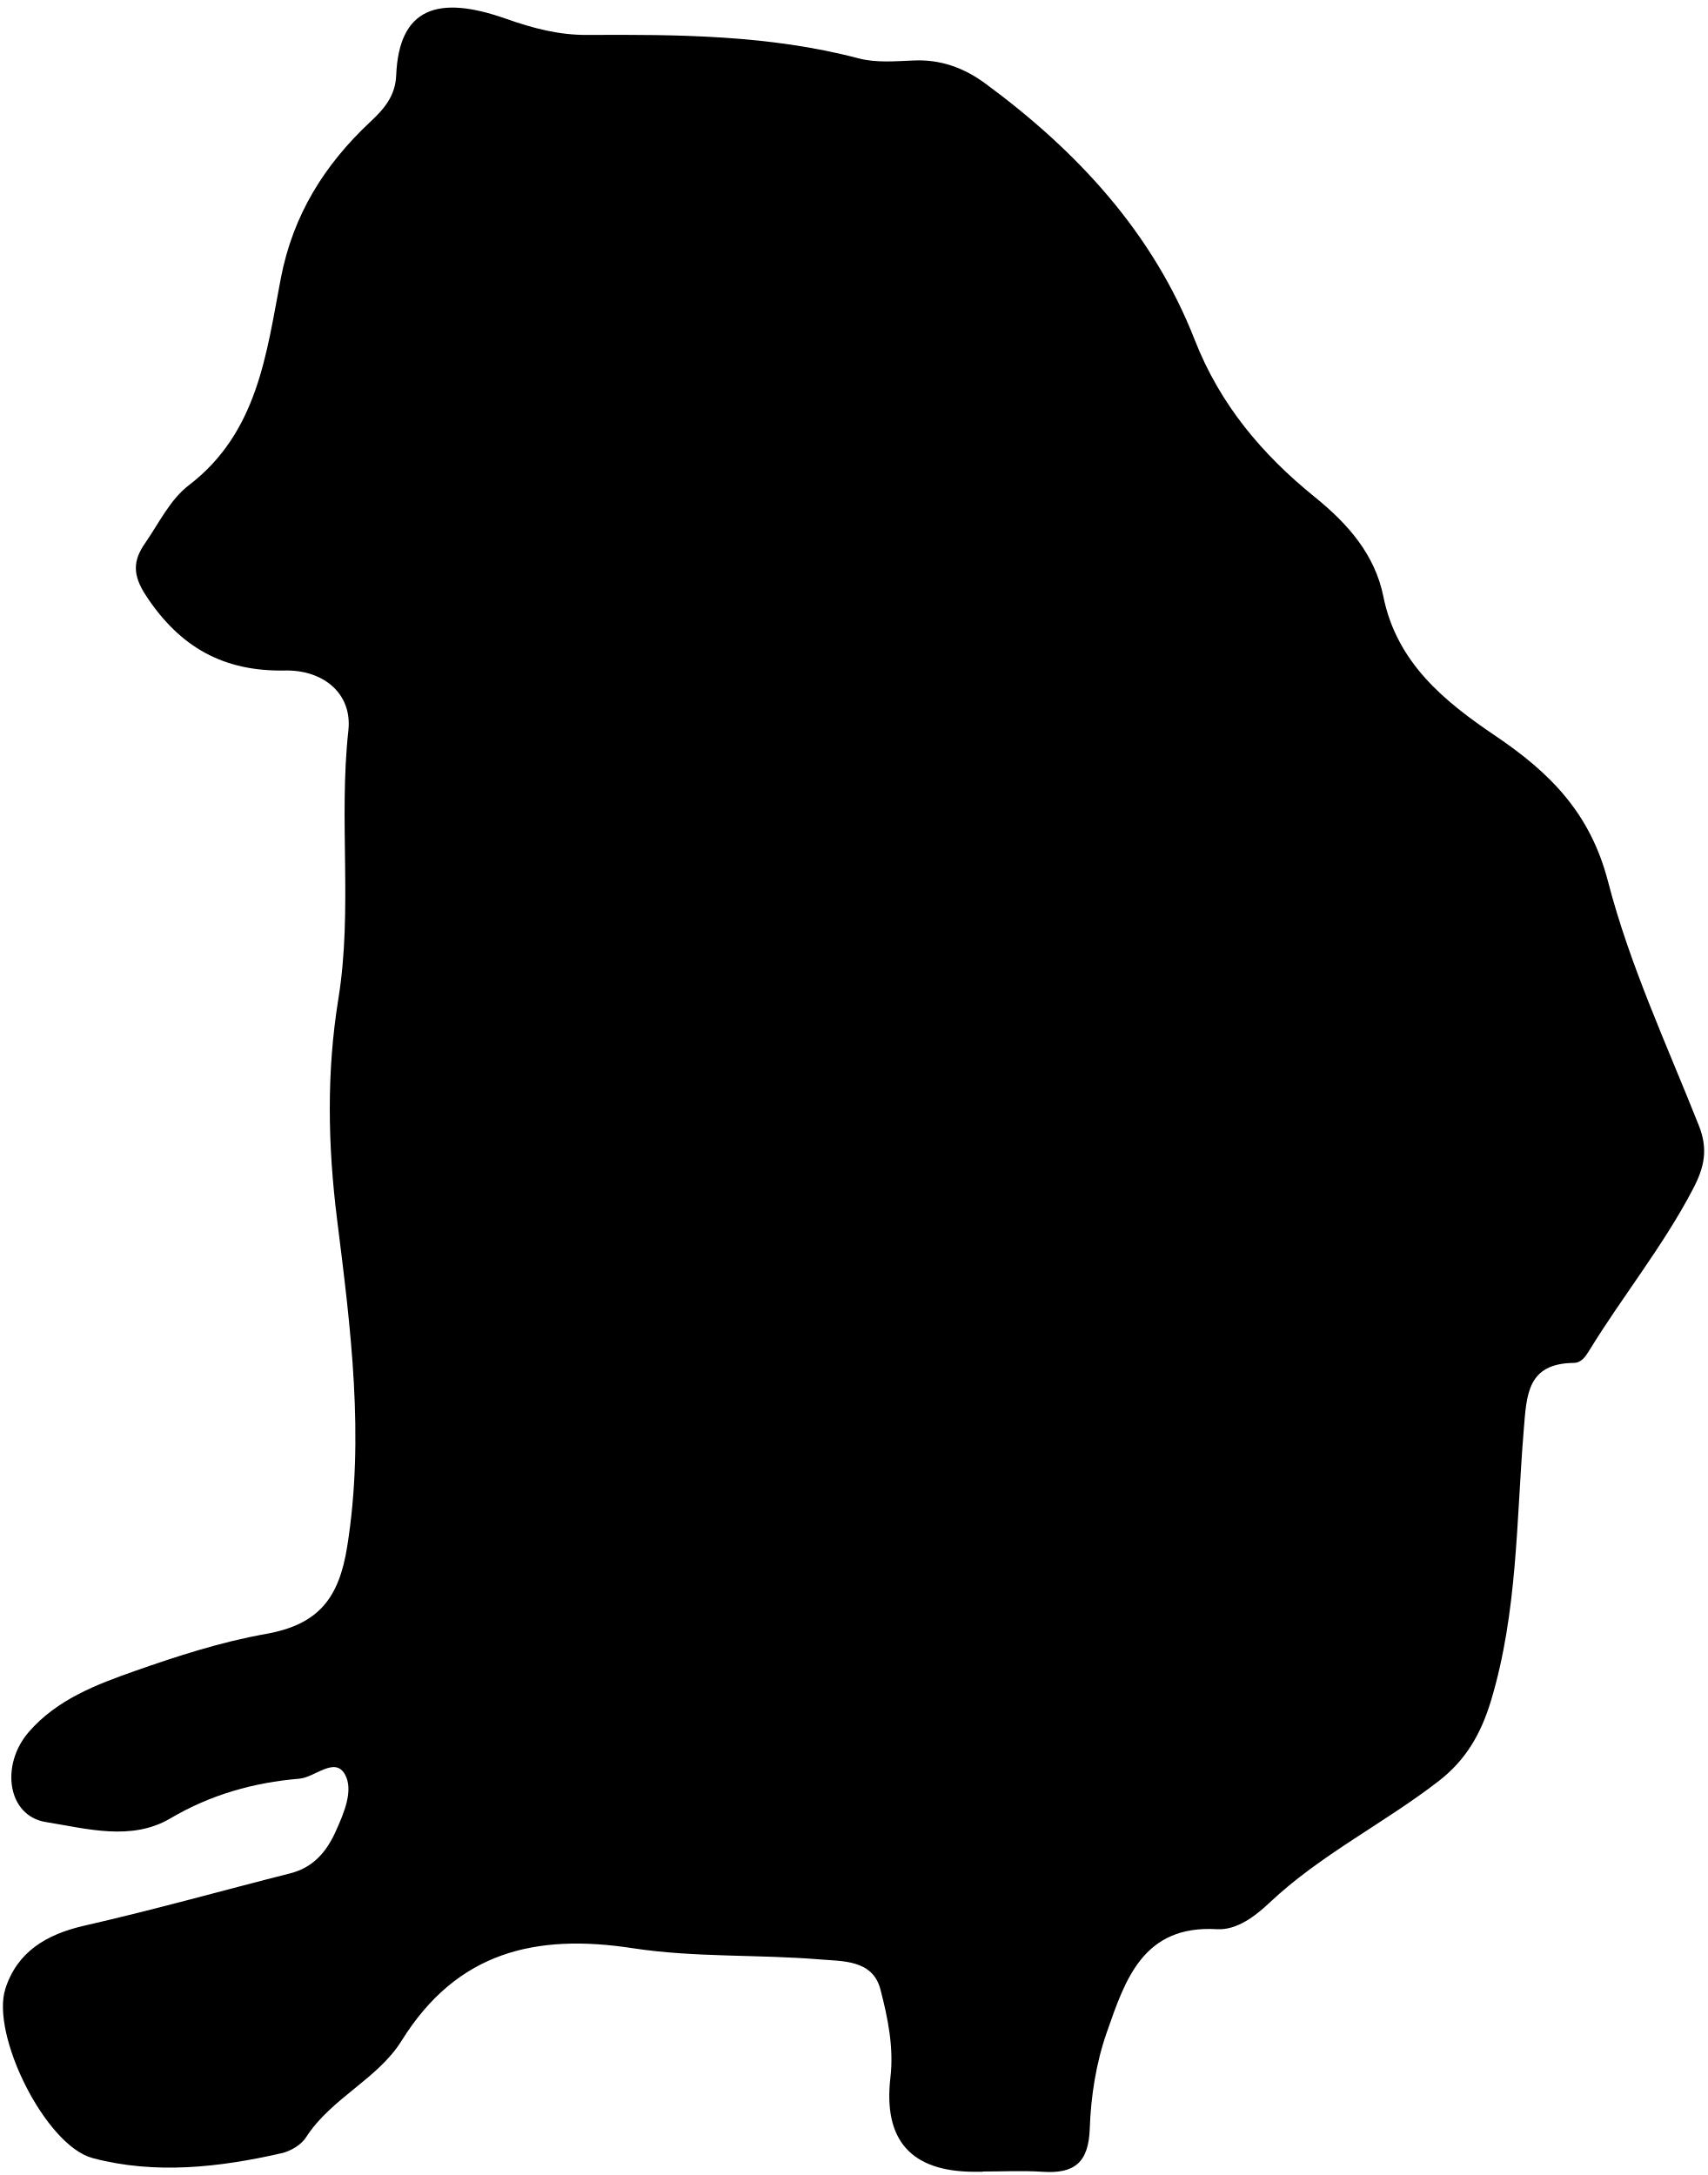
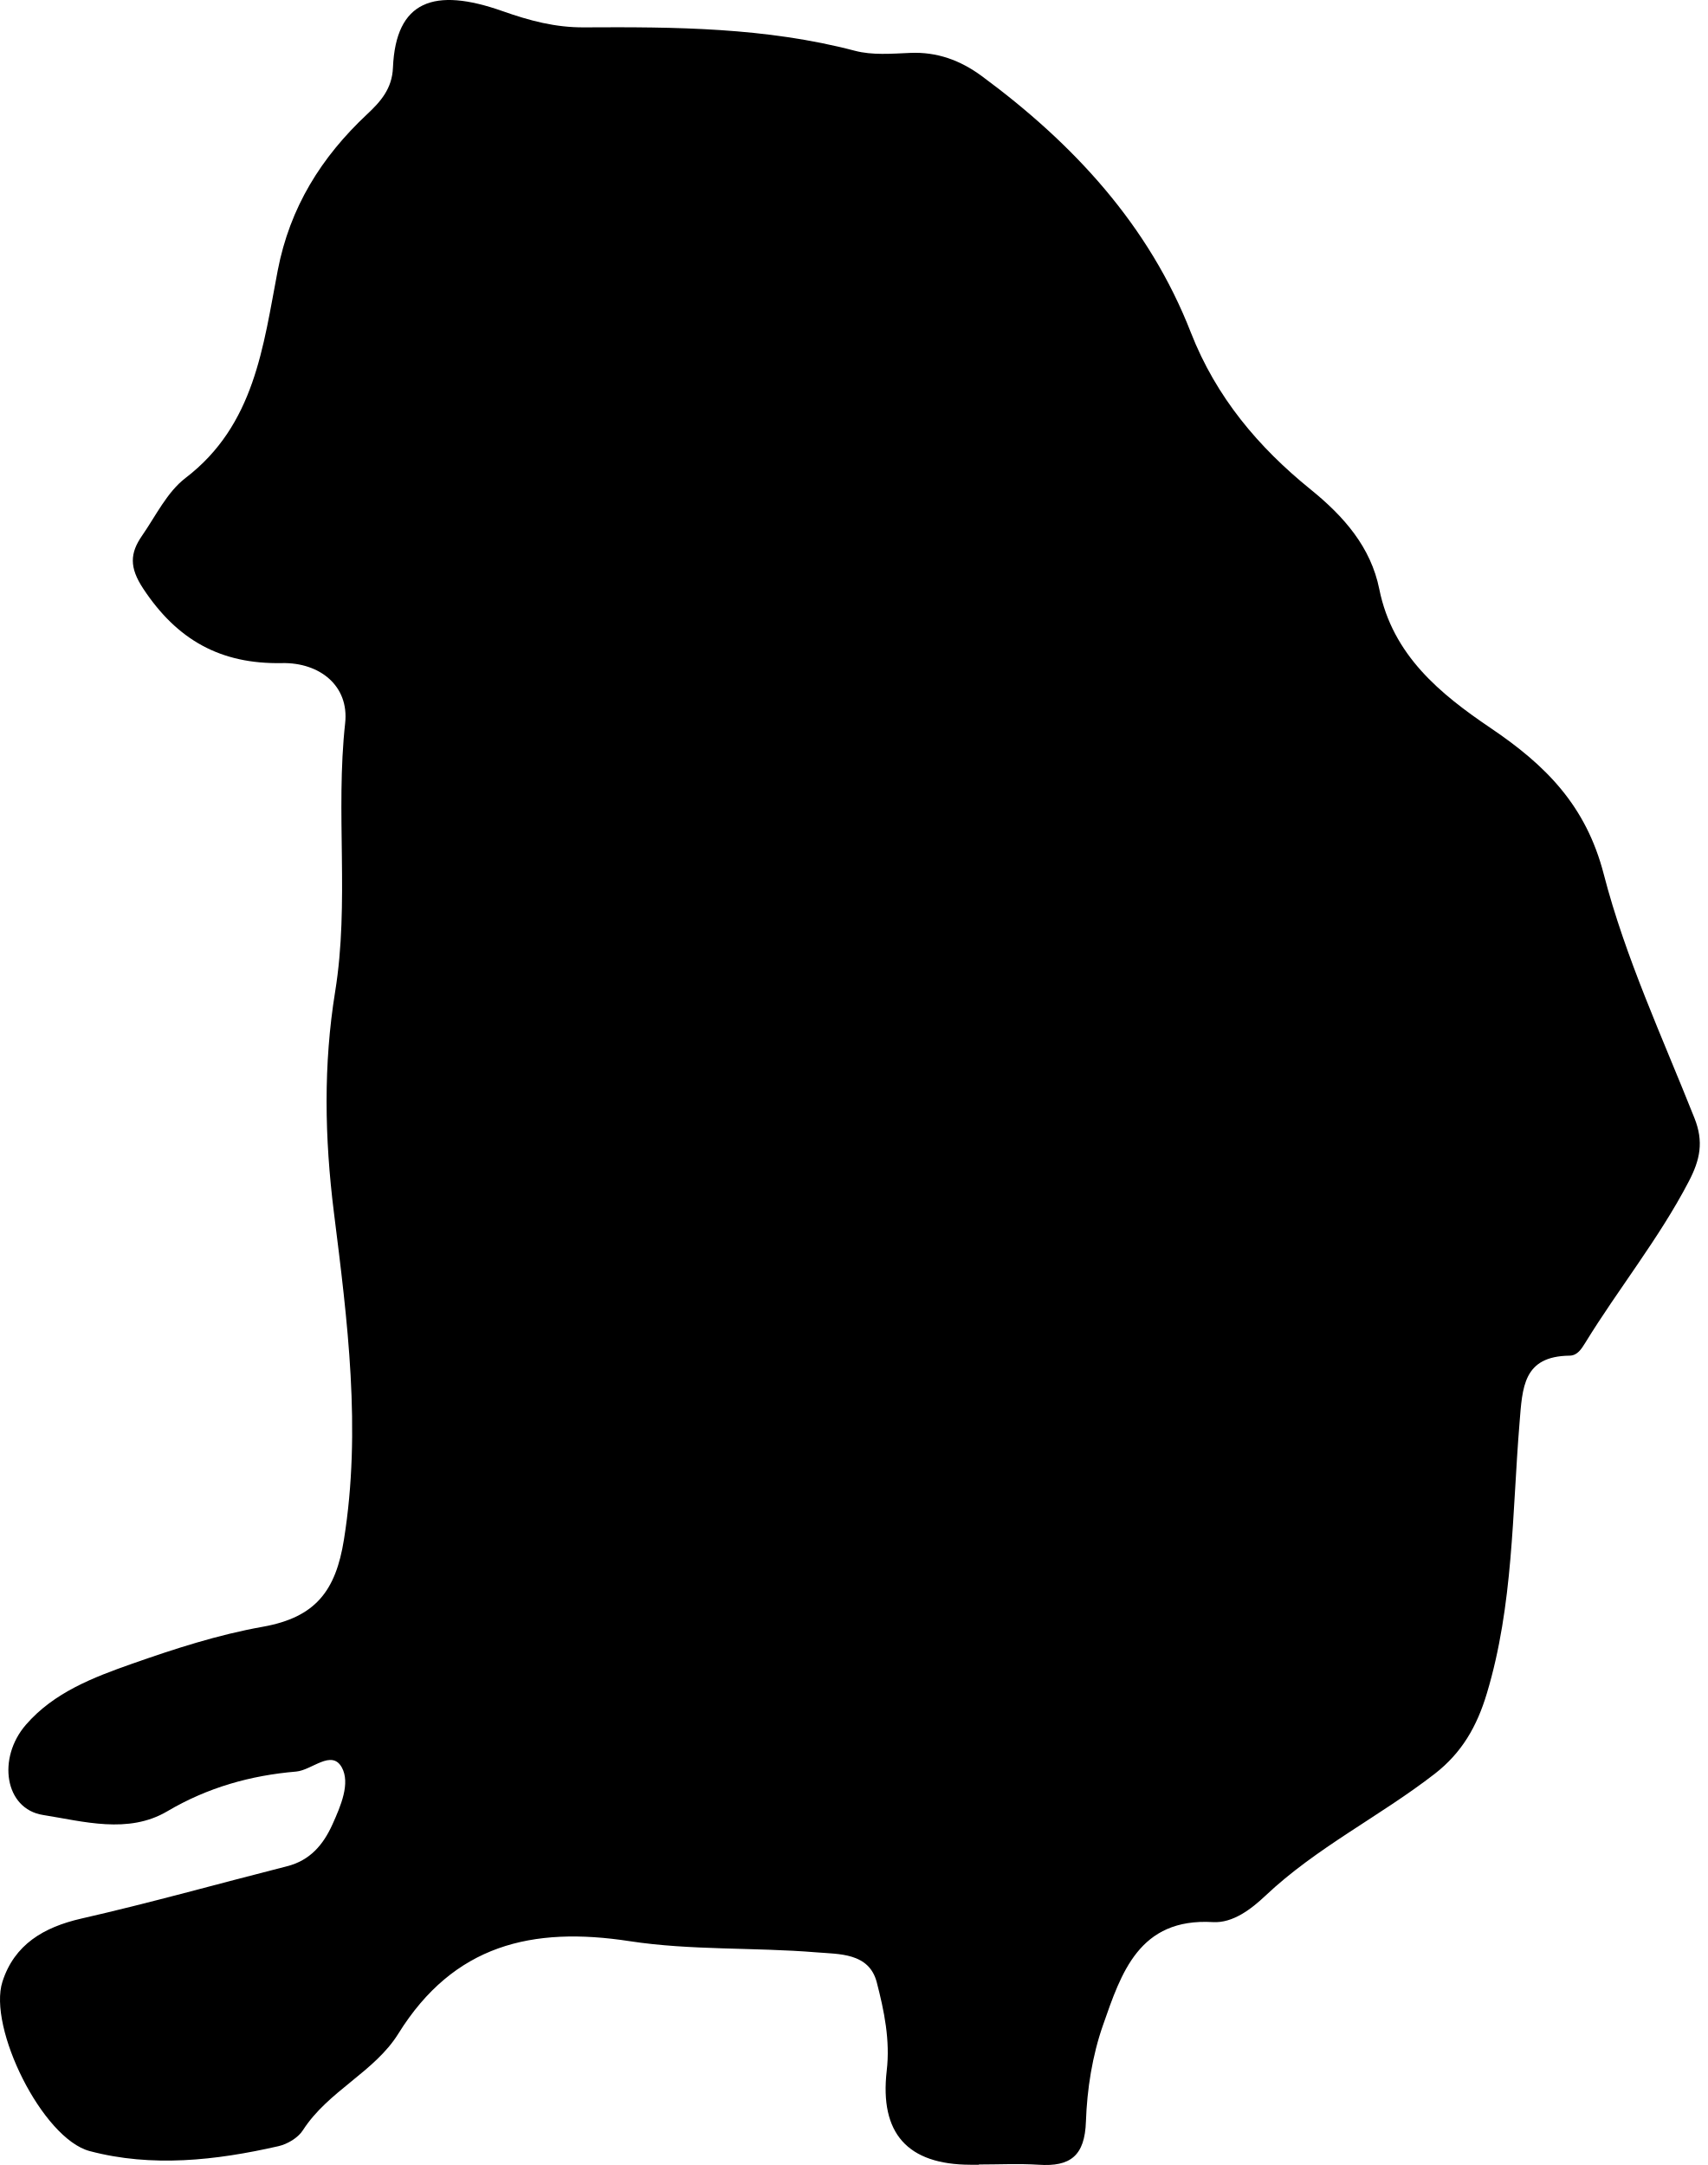
- <svg xmlns="http://www.w3.org/2000/svg" width="146" height="186" viewBox="0 0 146 186" fill="none">
-   <path d="M84.024 185.724C83.782 185.724 83.534 185.724 83.293 185.724C77.907 185.709 75.521 183.031 76.135 177.689C76.442 175.089 75.916 172.561 75.28 170.114C74.615 167.587 72.052 167.726 70.116 167.565C64.791 167.127 59.378 167.412 54.126 166.608C45.799 165.33 39.079 166.9 34.339 174.519C32.301 177.799 28.327 179.42 26.172 182.773C25.756 183.423 24.85 183.964 24.068 184.139C18.722 185.359 13.243 185.965 7.926 184.555C3.872 183.481 -0.803 173.986 0.46 170.07C1.476 166.908 3.974 165.417 7.202 164.68C13.112 163.336 18.948 161.692 24.821 160.202C26.786 159.705 27.918 158.361 28.7 156.63C29.408 155.06 30.255 153.102 29.496 151.743C28.619 150.195 26.946 151.992 25.595 152.109C21.702 152.437 18.02 153.467 14.565 155.505C11.22 157.477 7.385 156.367 3.93 155.819C0.643 155.301 0 150.955 2.462 148.113C4.865 145.337 8.254 144.052 11.534 142.898C15.179 141.619 18.882 140.414 22.746 139.728C27.246 138.924 28.984 136.674 29.686 132.27C31.19 122.883 29.985 113.548 28.824 104.294C28.027 97.917 27.918 91.679 28.933 85.419C30.168 77.8 28.948 70.116 29.788 62.475C30.139 59.276 27.604 57.275 24.375 57.34C19.116 57.443 15.398 55.354 12.505 50.971C11.307 49.159 11.366 47.947 12.411 46.442C13.586 44.748 14.551 42.717 16.128 41.512C22.052 36.99 22.776 30.241 24.017 23.776C25.062 18.364 27.75 14.083 31.658 10.424C32.841 9.321 33.805 8.218 33.878 6.436C34.119 0.694 37.406 -0.46 43.235 1.593C45.595 2.425 47.779 3.002 50.226 2.988C58.012 2.944 65.784 2.988 73.41 4.989C74.9 5.384 76.558 5.238 78.136 5.172C80.444 5.07 82.439 5.807 84.257 7.144C92.102 12.922 98.581 19.898 102.161 29.072C104.33 34.616 107.946 38.882 112.416 42.498C115.272 44.806 117.566 47.428 118.289 51.015C119.428 56.676 123.526 59.992 127.807 62.885C132.518 66.062 135.973 69.495 137.5 75.39C139.348 82.526 142.518 89.334 145.257 96.23C146.068 98.26 145.754 99.794 144.76 101.686C142.218 106.551 138.771 110.809 135.915 115.455C135.586 115.988 135.235 116.543 134.571 116.551C130.59 116.602 130.538 119.253 130.29 122.306C129.655 130.042 129.772 137.865 127.493 145.432C126.645 148.252 125.352 150.502 123.037 152.299C118.333 155.944 112.92 158.595 108.545 162.722C107.354 163.847 105.762 165.081 104.052 164.979C97.719 164.607 96.2 169.347 94.644 173.788C93.731 176.389 93.278 179.252 93.183 182.021C93.088 184.964 91.847 185.906 89.137 185.724C87.442 185.614 85.733 185.702 84.024 185.702V185.724Z" fill="black" />
+ <svg xmlns="http://www.w3.org/2000/svg" width="205" height="260" viewBox="0 0 205 260" fill="none">
+   <path d="M117.541 259.969C117.203 259.969 116.854 259.969 116.516 259.969C108.959 259.949 105.611 256.187 106.472 248.683C106.903 245.03 106.165 241.48 105.273 238.043C104.341 234.493 100.743 234.688 98.027 234.462C90.556 233.847 82.962 234.247 75.593 233.118C63.909 231.323 54.48 233.529 47.829 244.23C44.969 248.837 39.394 251.115 36.371 255.824C35.787 256.737 34.516 257.497 33.419 257.743C25.917 259.456 18.23 260.308 10.769 258.328C5.081 256.82 -1.478 243.481 0.295 237.981C1.72 233.539 5.225 231.446 9.755 230.409C18.046 228.521 26.235 226.213 34.475 224.12C37.232 223.422 38.82 221.534 39.917 219.102C40.911 216.896 42.1 214.147 41.034 212.238C39.804 210.063 37.457 212.587 35.561 212.751C30.099 213.213 24.933 214.66 20.085 217.522C15.392 220.293 10.011 218.733 5.163 217.964C0.551 217.235 -0.351 211.13 3.103 207.139C6.475 203.24 11.231 201.434 15.832 199.813C20.946 198.017 26.142 196.324 31.564 195.36C37.877 194.231 40.317 191.071 41.3 184.884C43.412 171.7 41.721 158.587 40.091 145.587C38.974 136.63 38.82 127.867 40.245 119.074C41.977 108.373 40.265 97.579 41.444 86.846C41.936 82.352 38.38 79.541 33.85 79.633C26.471 79.777 21.254 76.843 17.195 70.686C15.515 68.142 15.597 66.439 17.062 64.325C18.712 61.944 20.065 59.092 22.279 57.399C30.59 51.048 31.605 41.567 33.347 32.487C34.813 24.884 38.584 18.872 44.068 13.731C45.728 12.182 47.081 10.633 47.183 8.129C47.521 0.064 52.133 -1.557 60.312 1.326C63.622 2.496 66.687 3.307 70.12 3.286C81.045 3.224 91.95 3.286 102.65 6.097C104.74 6.651 107.067 6.446 109.28 6.354C112.519 6.21 115.317 7.247 117.869 9.124C128.876 17.24 137.967 27.039 142.989 39.926C146.033 47.713 151.106 53.706 157.378 58.784C161.385 62.027 164.603 65.71 165.618 70.748C167.217 78.7 172.966 83.358 178.972 87.421C185.582 91.884 190.43 96.707 192.572 104.987C195.165 115.011 199.613 124.574 203.456 134.26C204.594 137.112 204.153 139.267 202.759 141.924C199.193 148.757 194.355 154.739 190.348 161.265C189.887 162.014 189.395 162.794 188.462 162.804C182.877 162.876 182.805 166.6 182.457 170.889C181.565 181.755 181.729 192.744 178.531 203.373C177.343 207.334 175.528 210.494 172.28 213.018C165.679 218.138 158.085 221.862 151.946 227.66C150.276 229.24 148.041 230.974 145.643 230.83C136.757 230.307 134.626 236.966 132.443 243.204C131.162 246.857 130.526 250.879 130.393 254.767C130.26 258.902 128.517 260.226 124.715 259.969C122.337 259.816 119.939 259.939 117.541 259.939V259.969Z" fill="black" />
</svg>
